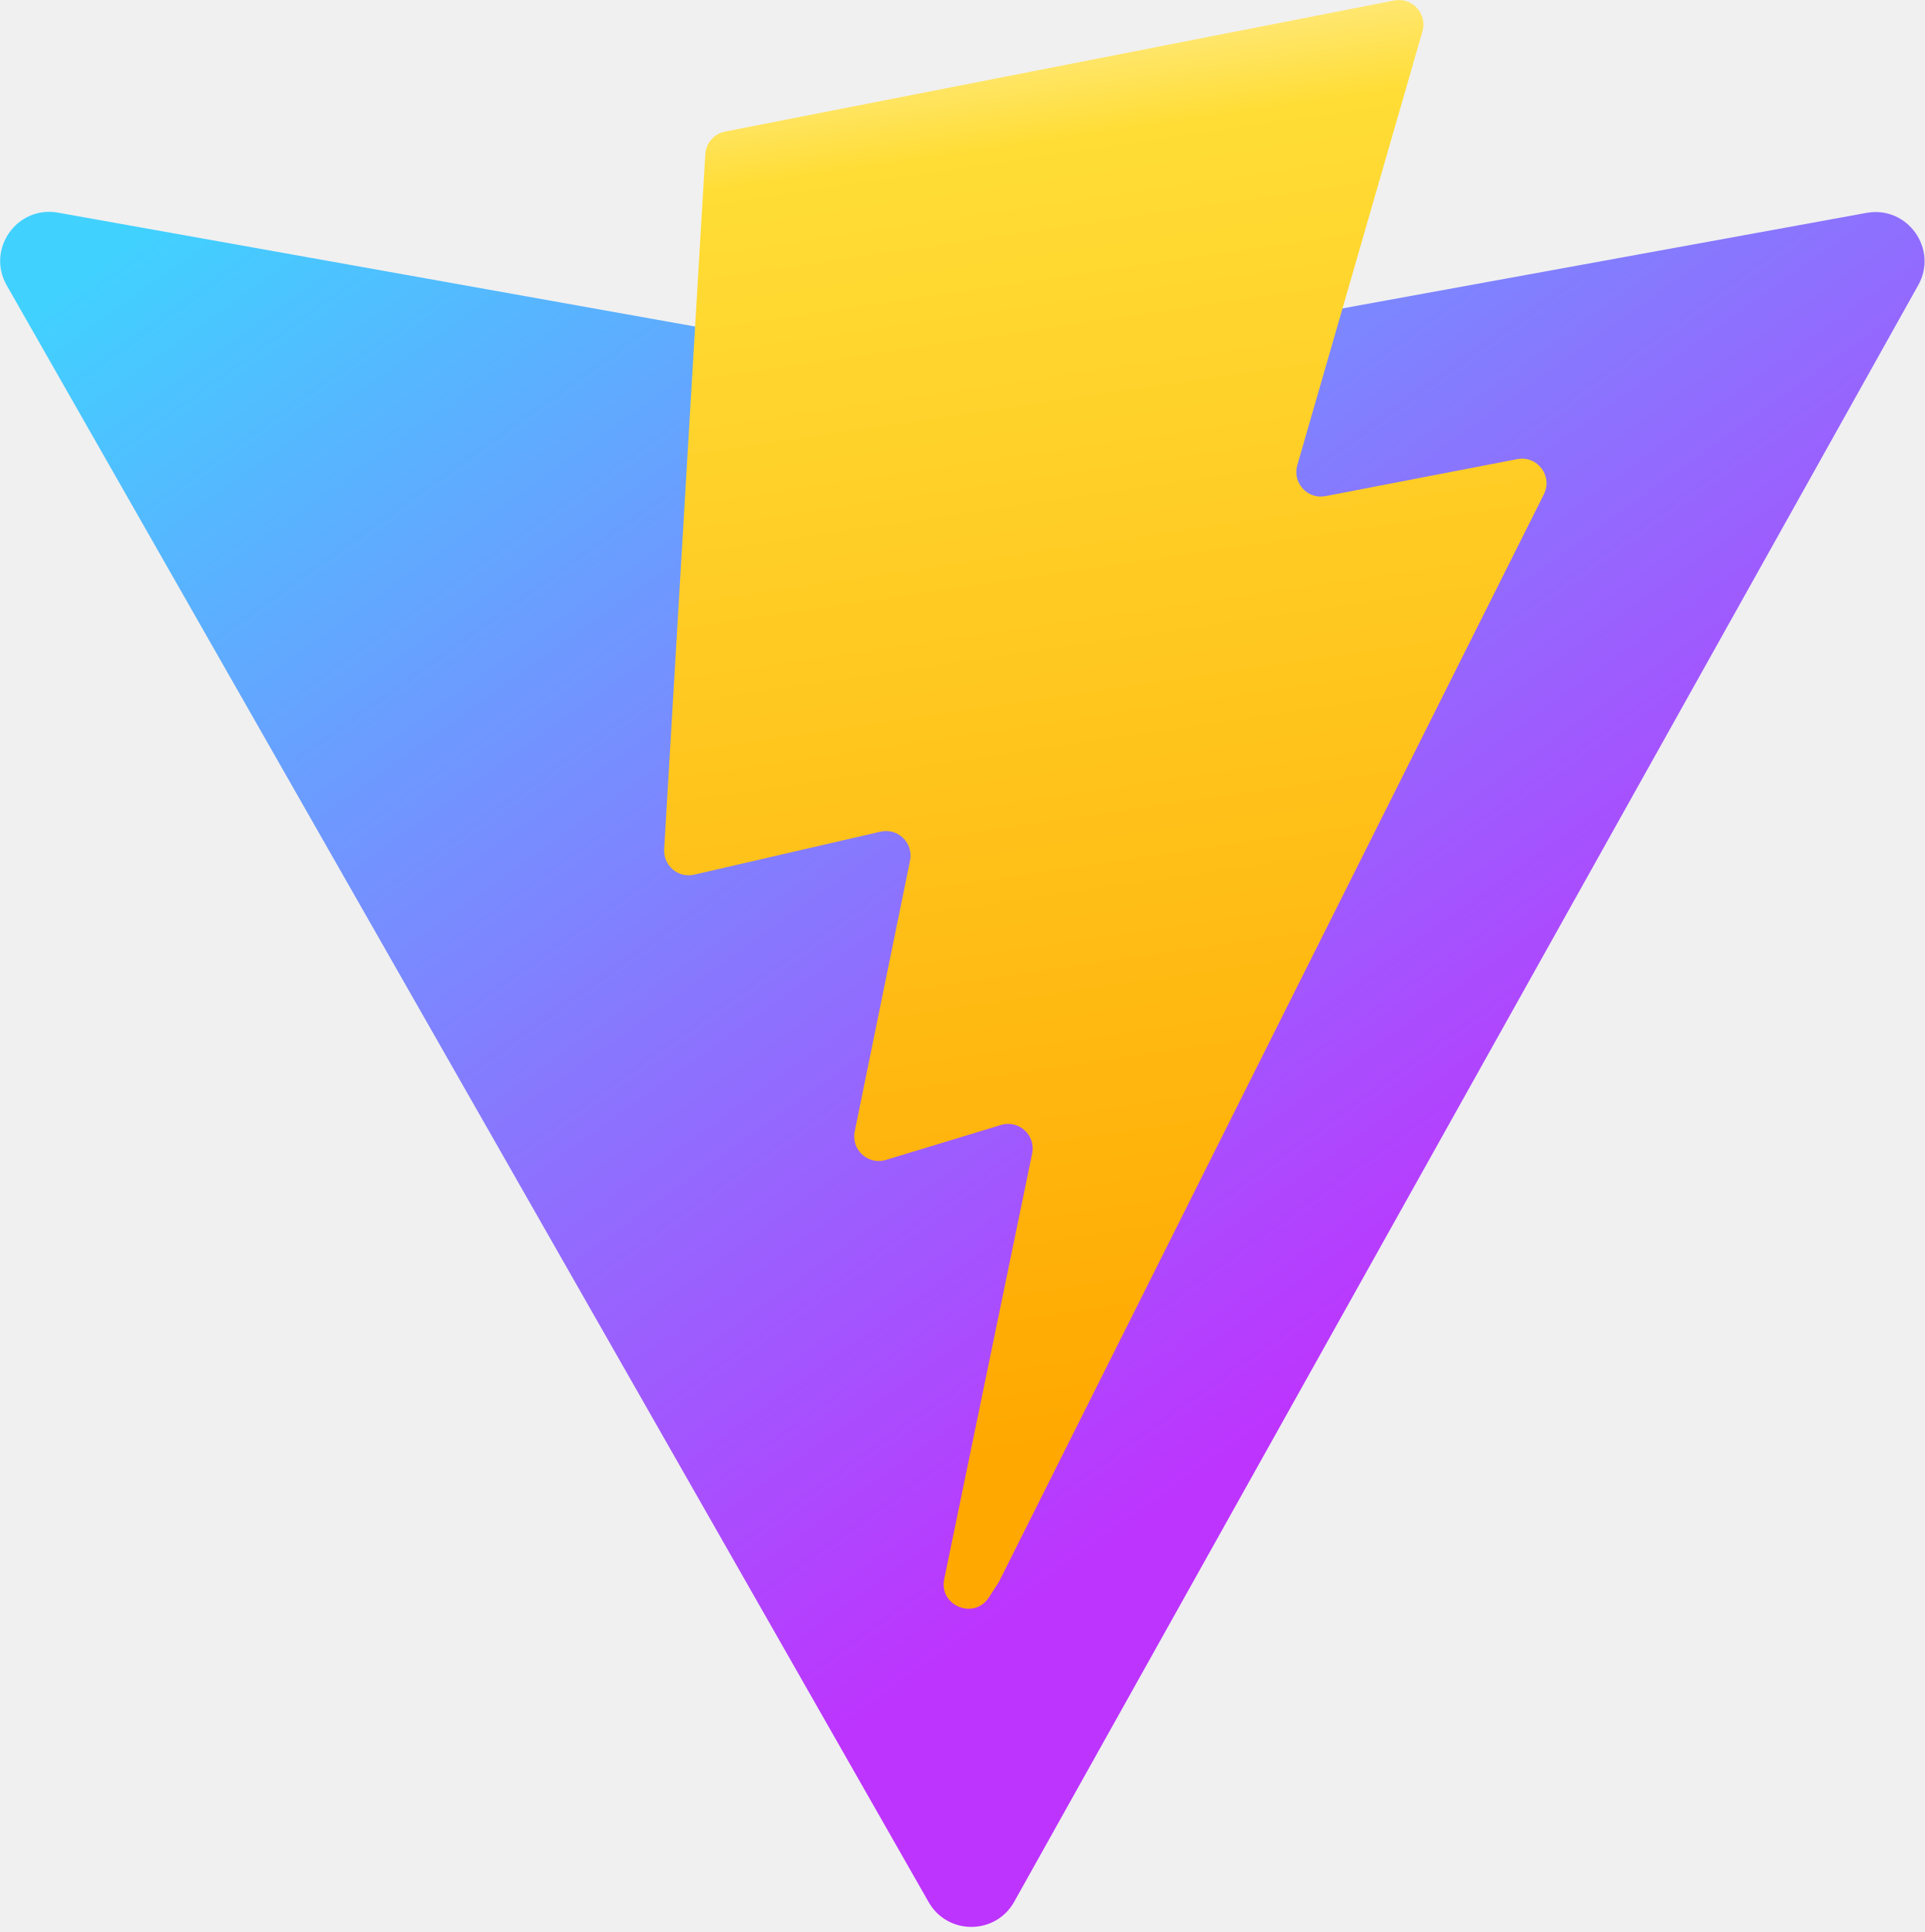
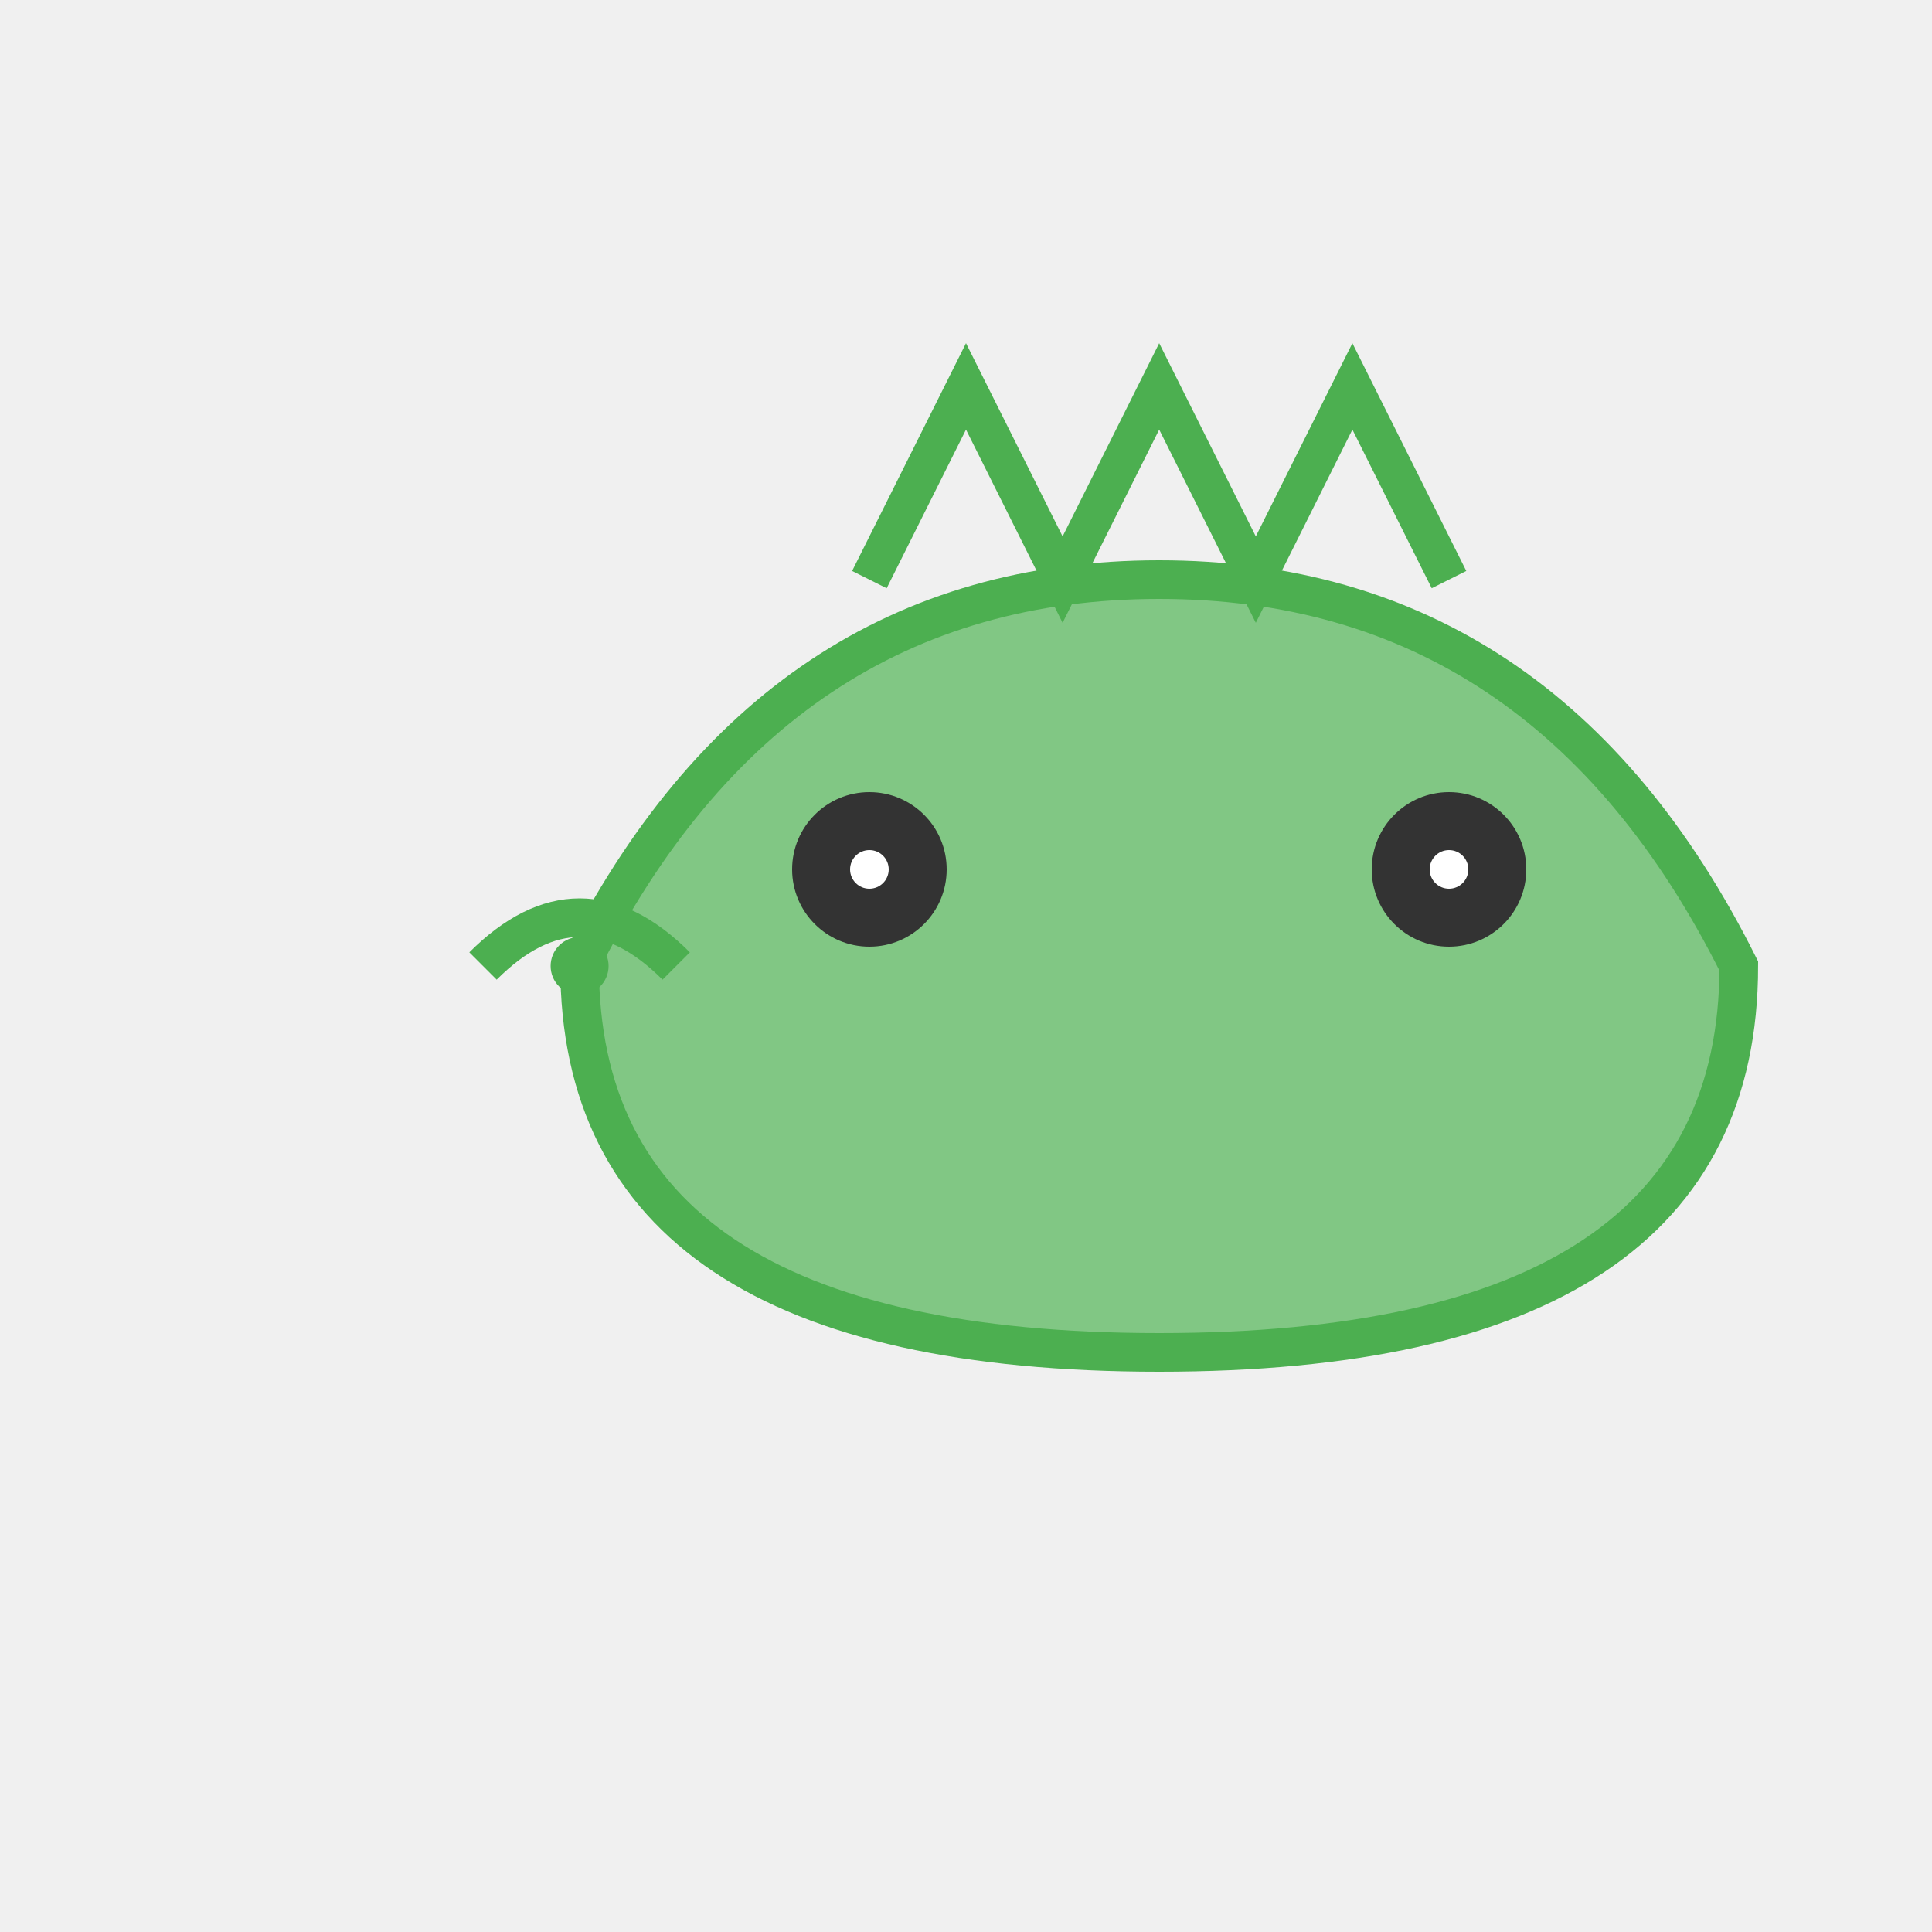
- <svg xmlns="http://www.w3.org/2000/svg" aria-hidden="true" role="img" class="iconify iconify--logos" width="31.88" height="32" preserveAspectRatio="xMidYMid meet" viewBox="0 0 256 257">
-   <defs>
-     <linearGradient id="IconifyId1813088fe1fbc01fb466" x1="-.828%" x2="57.636%" y1="7.652%" y2="78.411%">
-       <stop offset="0%" stop-color="#41D1FF" />
-       <stop offset="100%" stop-color="#BD34FE" />
-     </linearGradient>
-     <linearGradient id="IconifyId1813088fe1fbc01fb467" x1="43.376%" x2="50.316%" y1="2.242%" y2="89.03%">
-       <stop offset="0%" stop-color="#FFEA83" />
-       <stop offset="8.333%" stop-color="#FFDD35" />
-       <stop offset="100%" stop-color="#FFA800" />
-     </linearGradient>
-   </defs>
-   <path fill="url(#IconifyId1813088fe1fbc01fb466)" d="M255.153 37.938L134.897 252.976c-2.483 4.44-8.862 4.466-11.382.048L.875 37.958c-2.746-4.814 1.371-10.646 6.827-9.67l120.385 21.517a6.537 6.537 0 0 0 2.322-.004l117.867-21.483c5.438-.991 9.574 4.796 6.877 9.62Z" />
-   <path fill="url(#IconifyId1813088fe1fbc01fb467)" d="M185.432.063L96.44 17.501a3.268 3.268 0 0 0-2.634 3.014l-5.474 92.456a3.268 3.268 0 0 0 3.997 3.378l24.777-5.718c2.318-.535 4.413 1.507 3.936 3.838l-7.361 36.047c-.495 2.426 1.782 4.5 4.151 3.78l15.304-4.649c2.372-.72 4.652 1.36 4.15 3.788l-11.698 56.621c-.732 3.542 3.979 5.473 5.943 2.437l1.313-2.028l72.516-144.72c1.215-2.423-.88-5.186-3.54-4.672l-25.505 4.922c-2.396.462-4.435-1.77-3.759-4.114l16.646-57.705c.677-2.35-1.37-4.583-3.769-4.113Z" />
+ <svg xmlns="http://www.w3.org/2000/svg" width="200" height="200" viewBox="0 0 100 100">
+   <path d="M30 50 Q40 30 60 30 T90 50 Q90 70 60 70 T30 50" fill="#81C784" stroke="#4CAF50" stroke-width="2" />
+   <path d="M25 50 Q30 45 35 50" fill="none" stroke="#4CAF50" stroke-width="2" />
+   <circle cx="45" cy="45" r="4" fill="#333" />
+   <circle cx="45" cy="45" r="1" fill="white" />
+   <circle cx="75" cy="45" r="4" fill="#333" />
+   <circle cx="75" cy="45" r="1" fill="white" />
+   <circle cx="30" cy="50" r="1.5" fill="#4CAF50" />
+   <path d="M45 30 L50 20 L55 30 L60 20 L65 30 L70 20 L75 30" fill="none" stroke="#4CAF50" stroke-width="2" />
</svg>
